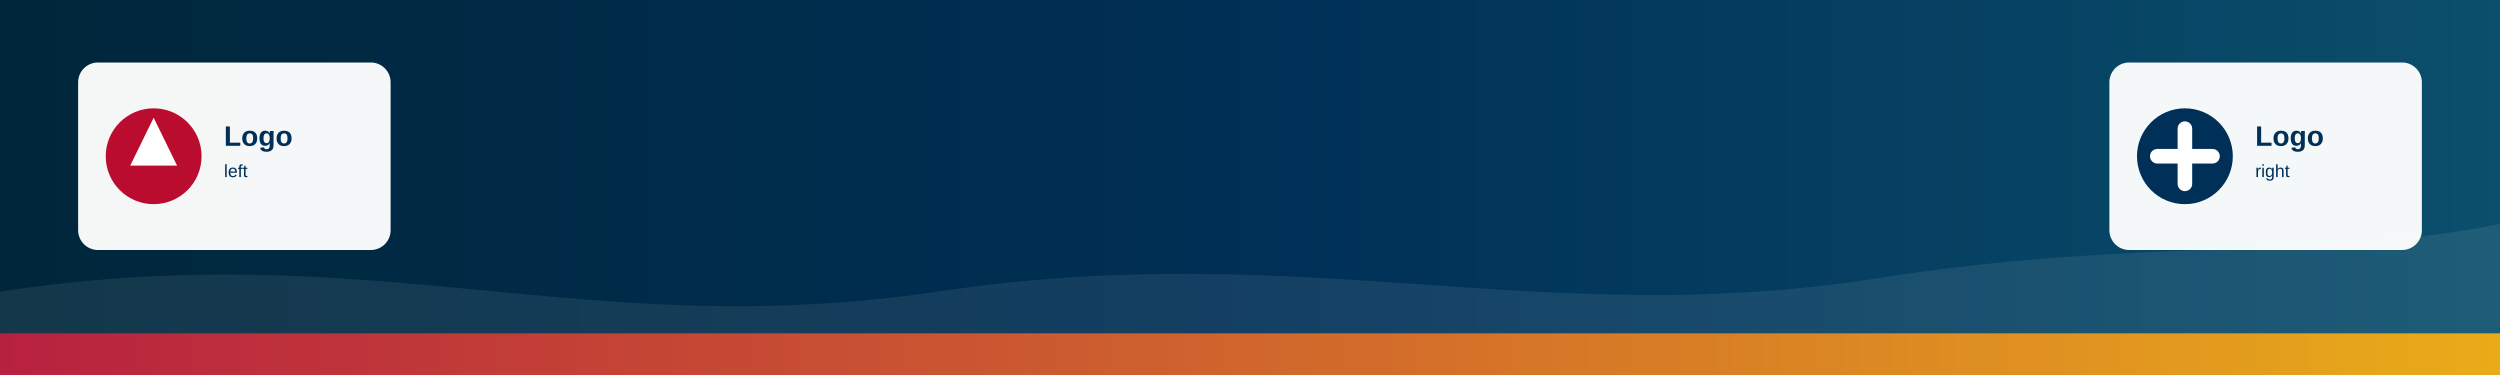
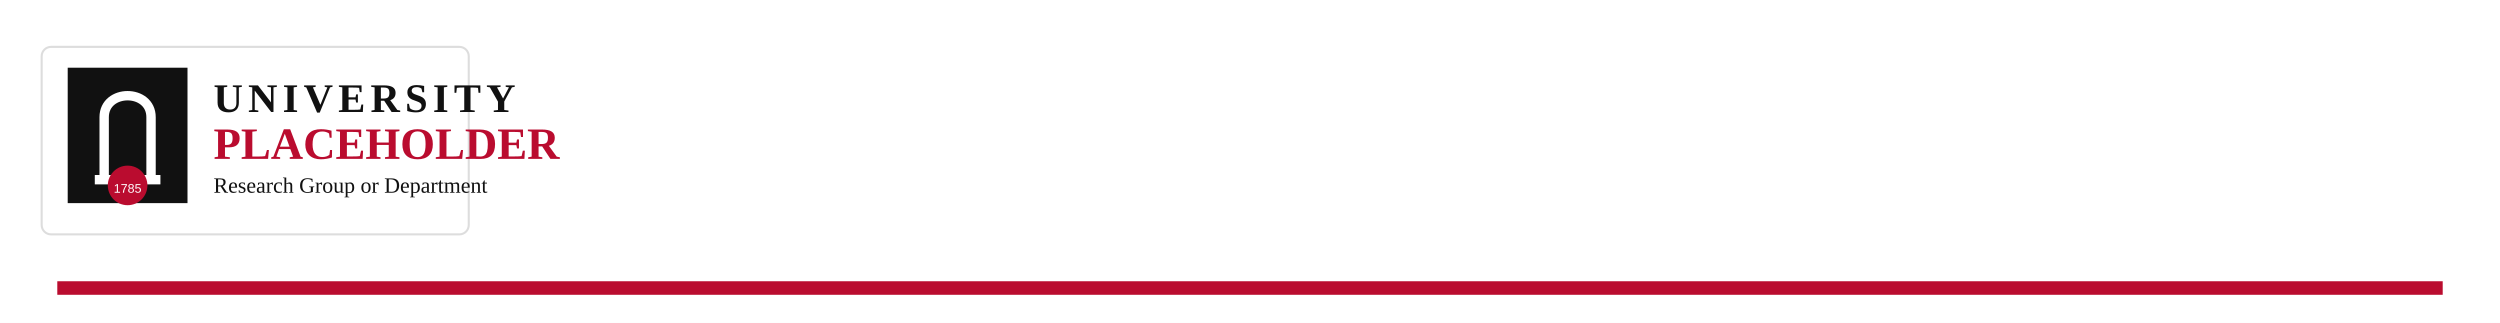
- <svg xmlns="http://www.w3.org/2000/svg" width="4800" height="720" viewBox="0 0 4800 720" role="img" aria-labelledby="title desc">
-   <defs>
-     <linearGradient id="bg" x1="0" y1="0" x2="1" y2="0">
-       <stop offset="0" stop-color="#00263A" />
-       <stop offset="0.52" stop-color="#003057" />
-       <stop offset="1" stop-color="#0B4F6C" />
-     </linearGradient>
-     <linearGradient id="accent" x1="0" y1="0" x2="1" y2="0">
-       <stop offset="0" stop-color="#BA0C2F" />
-       <stop offset="1" stop-color="#F2A900" />
-     </linearGradient>
-   </defs>
-   <rect width="4800" height="720" fill="url(#bg)" />
-   <rect y="640" width="4800" height="80" fill="url(#accent)" opacity="0.95" />
-   <path d="M0,560 C720,450 1120,660 1800,560 C2500,455 2960,635 3600,535 C4100,455 4450,500 4800,430 L4800,720 L0,720 Z" fill="#ffffff" opacity="0.08" />
-   <g transform="translate(150,120)">
-     <rect width="600" height="360" rx="38" fill="#ffffff" opacity="0.96" />
-     <circle cx="145" cy="180" r="92" fill="#BA0C2F" />
-     <path d="M100 198h90l-45-92z" fill="#ffffff" />
-     <text x="280" y="160" font-family="Arial, Helvetica, sans-serif" font-size="54" font-weight="700" fill="#003057">Logo</text>
-     <text x="280" y="220" font-family="Arial, Helvetica, sans-serif" font-size="34" fill="#003057">left</text>
+ <svg xmlns="http://www.w3.org/2000/svg" width="4800" height="620" viewBox="0 0 4800 620" role="img" aria-labelledby="title desc">
+   <rect width="4800" height="620" fill="#ffffff" />
+   <rect x="80" y="90" width="820" height="360" rx="18" fill="#ffffff" stroke="#dddddd" stroke-width="4" />
+   <g transform="translate(130,130)">
+     <rect width="230" height="260" fill="#111111" />
+     <path d="M70 215 V95 C70 40 160 40 160 95 V215" fill="none" stroke="#ffffff" stroke-width="18" />
+     <path d="M52 215 H178" stroke="#ffffff" stroke-width="18" />
+     <circle cx="115" cy="226" r="38" fill="#BA0C2F" />
+     <text x="115" y="240" text-anchor="middle" font-family="Arial, Helvetica, sans-serif" font-size="24" fill="#ffffff">1785</text>
  </g>
-   <g transform="translate(4050,120)">
-     <rect width="600" height="360" rx="38" fill="#ffffff" opacity="0.96" />
-     <circle cx="145" cy="180" r="92" fill="#003057" />
-     <path d="M92 180h106M145 127v106" stroke="#ffffff" stroke-width="28" stroke-linecap="round" />
-     <text x="280" y="160" font-family="Arial, Helvetica, sans-serif" font-size="54" font-weight="700" fill="#003057">Logo</text>
-     <text x="280" y="220" font-family="Arial, Helvetica, sans-serif" font-size="34" fill="#003057">right</text>
-   </g>
+   <text x="410" y="215" font-family="Georgia, 'Times New Roman', serif" font-size="78" font-weight="700" letter-spacing="10" fill="#111111">UNIVERSITY</text>
+   <text x="410" y="305" font-family="Georgia, 'Times New Roman', serif" font-size="86" font-weight="700" fill="#BA0C2F">PLACEHOLDER</text>
+   <text x="410" y="370" font-family="Georgia, 'Times New Roman', serif" font-size="42" fill="#111111">Research Group or Department</text>
+   <rect x="110" y="540" width="4580" height="26" fill="#BA0C2F" />
</svg>
